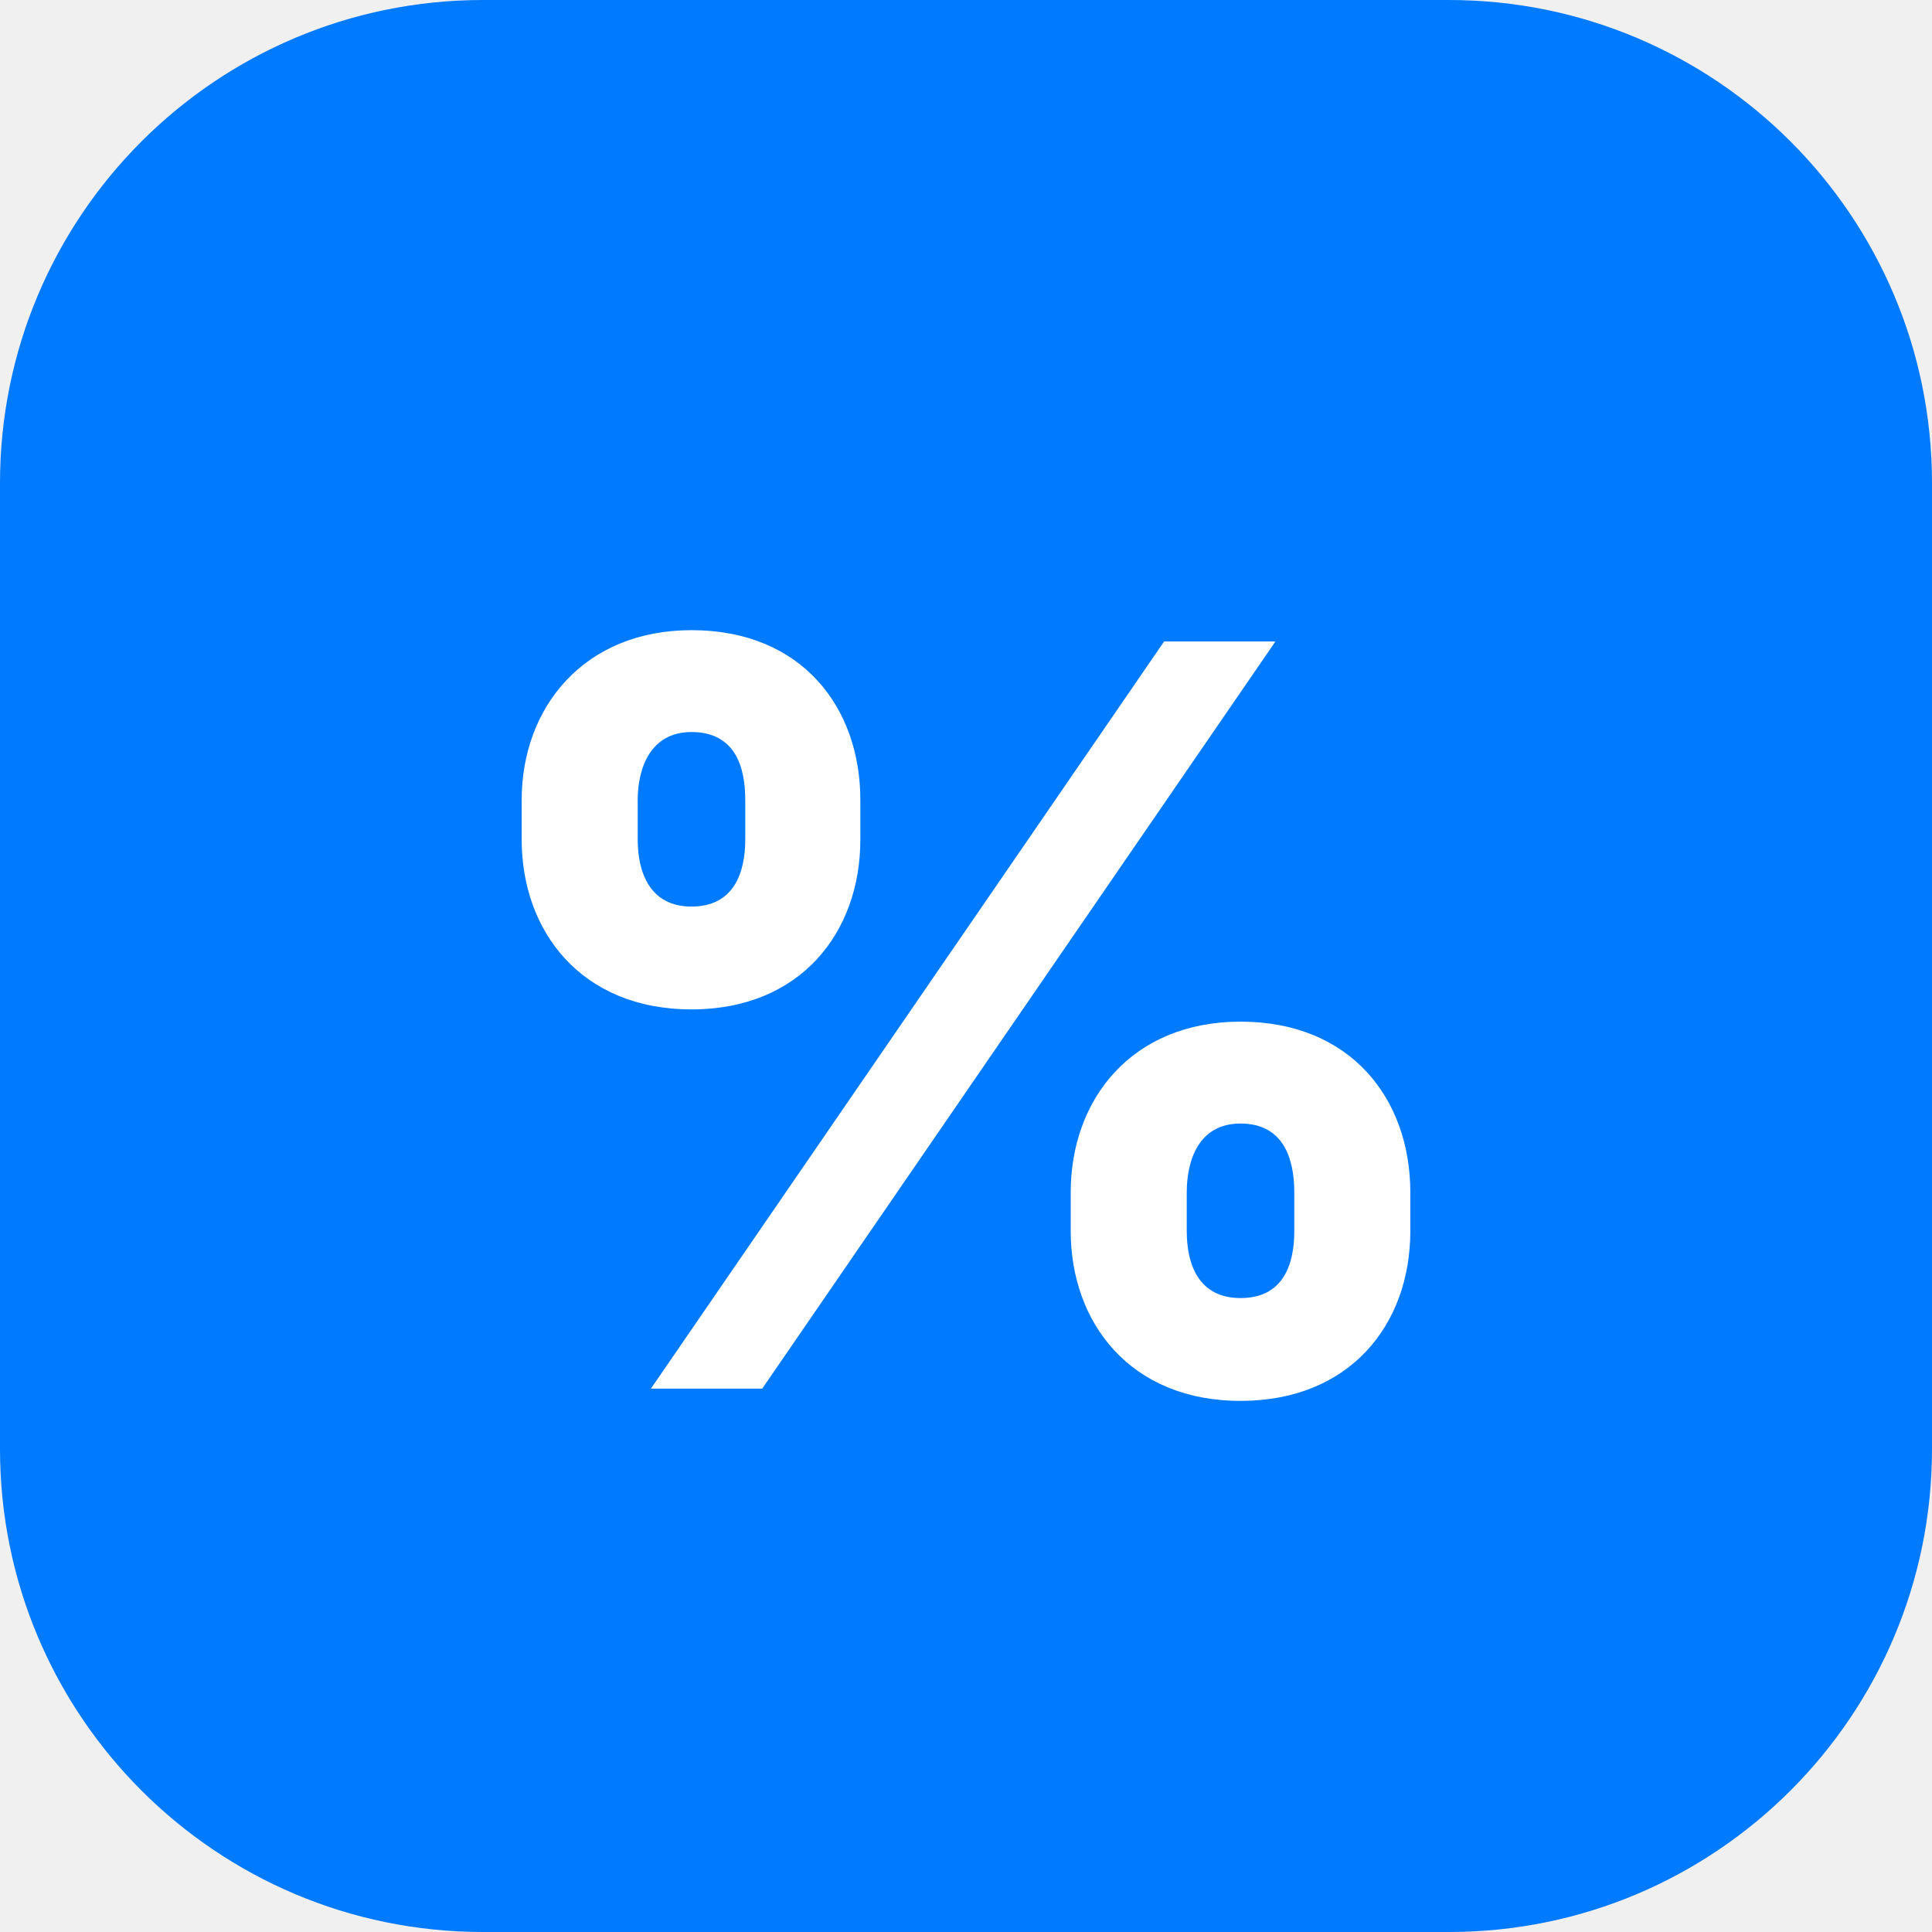
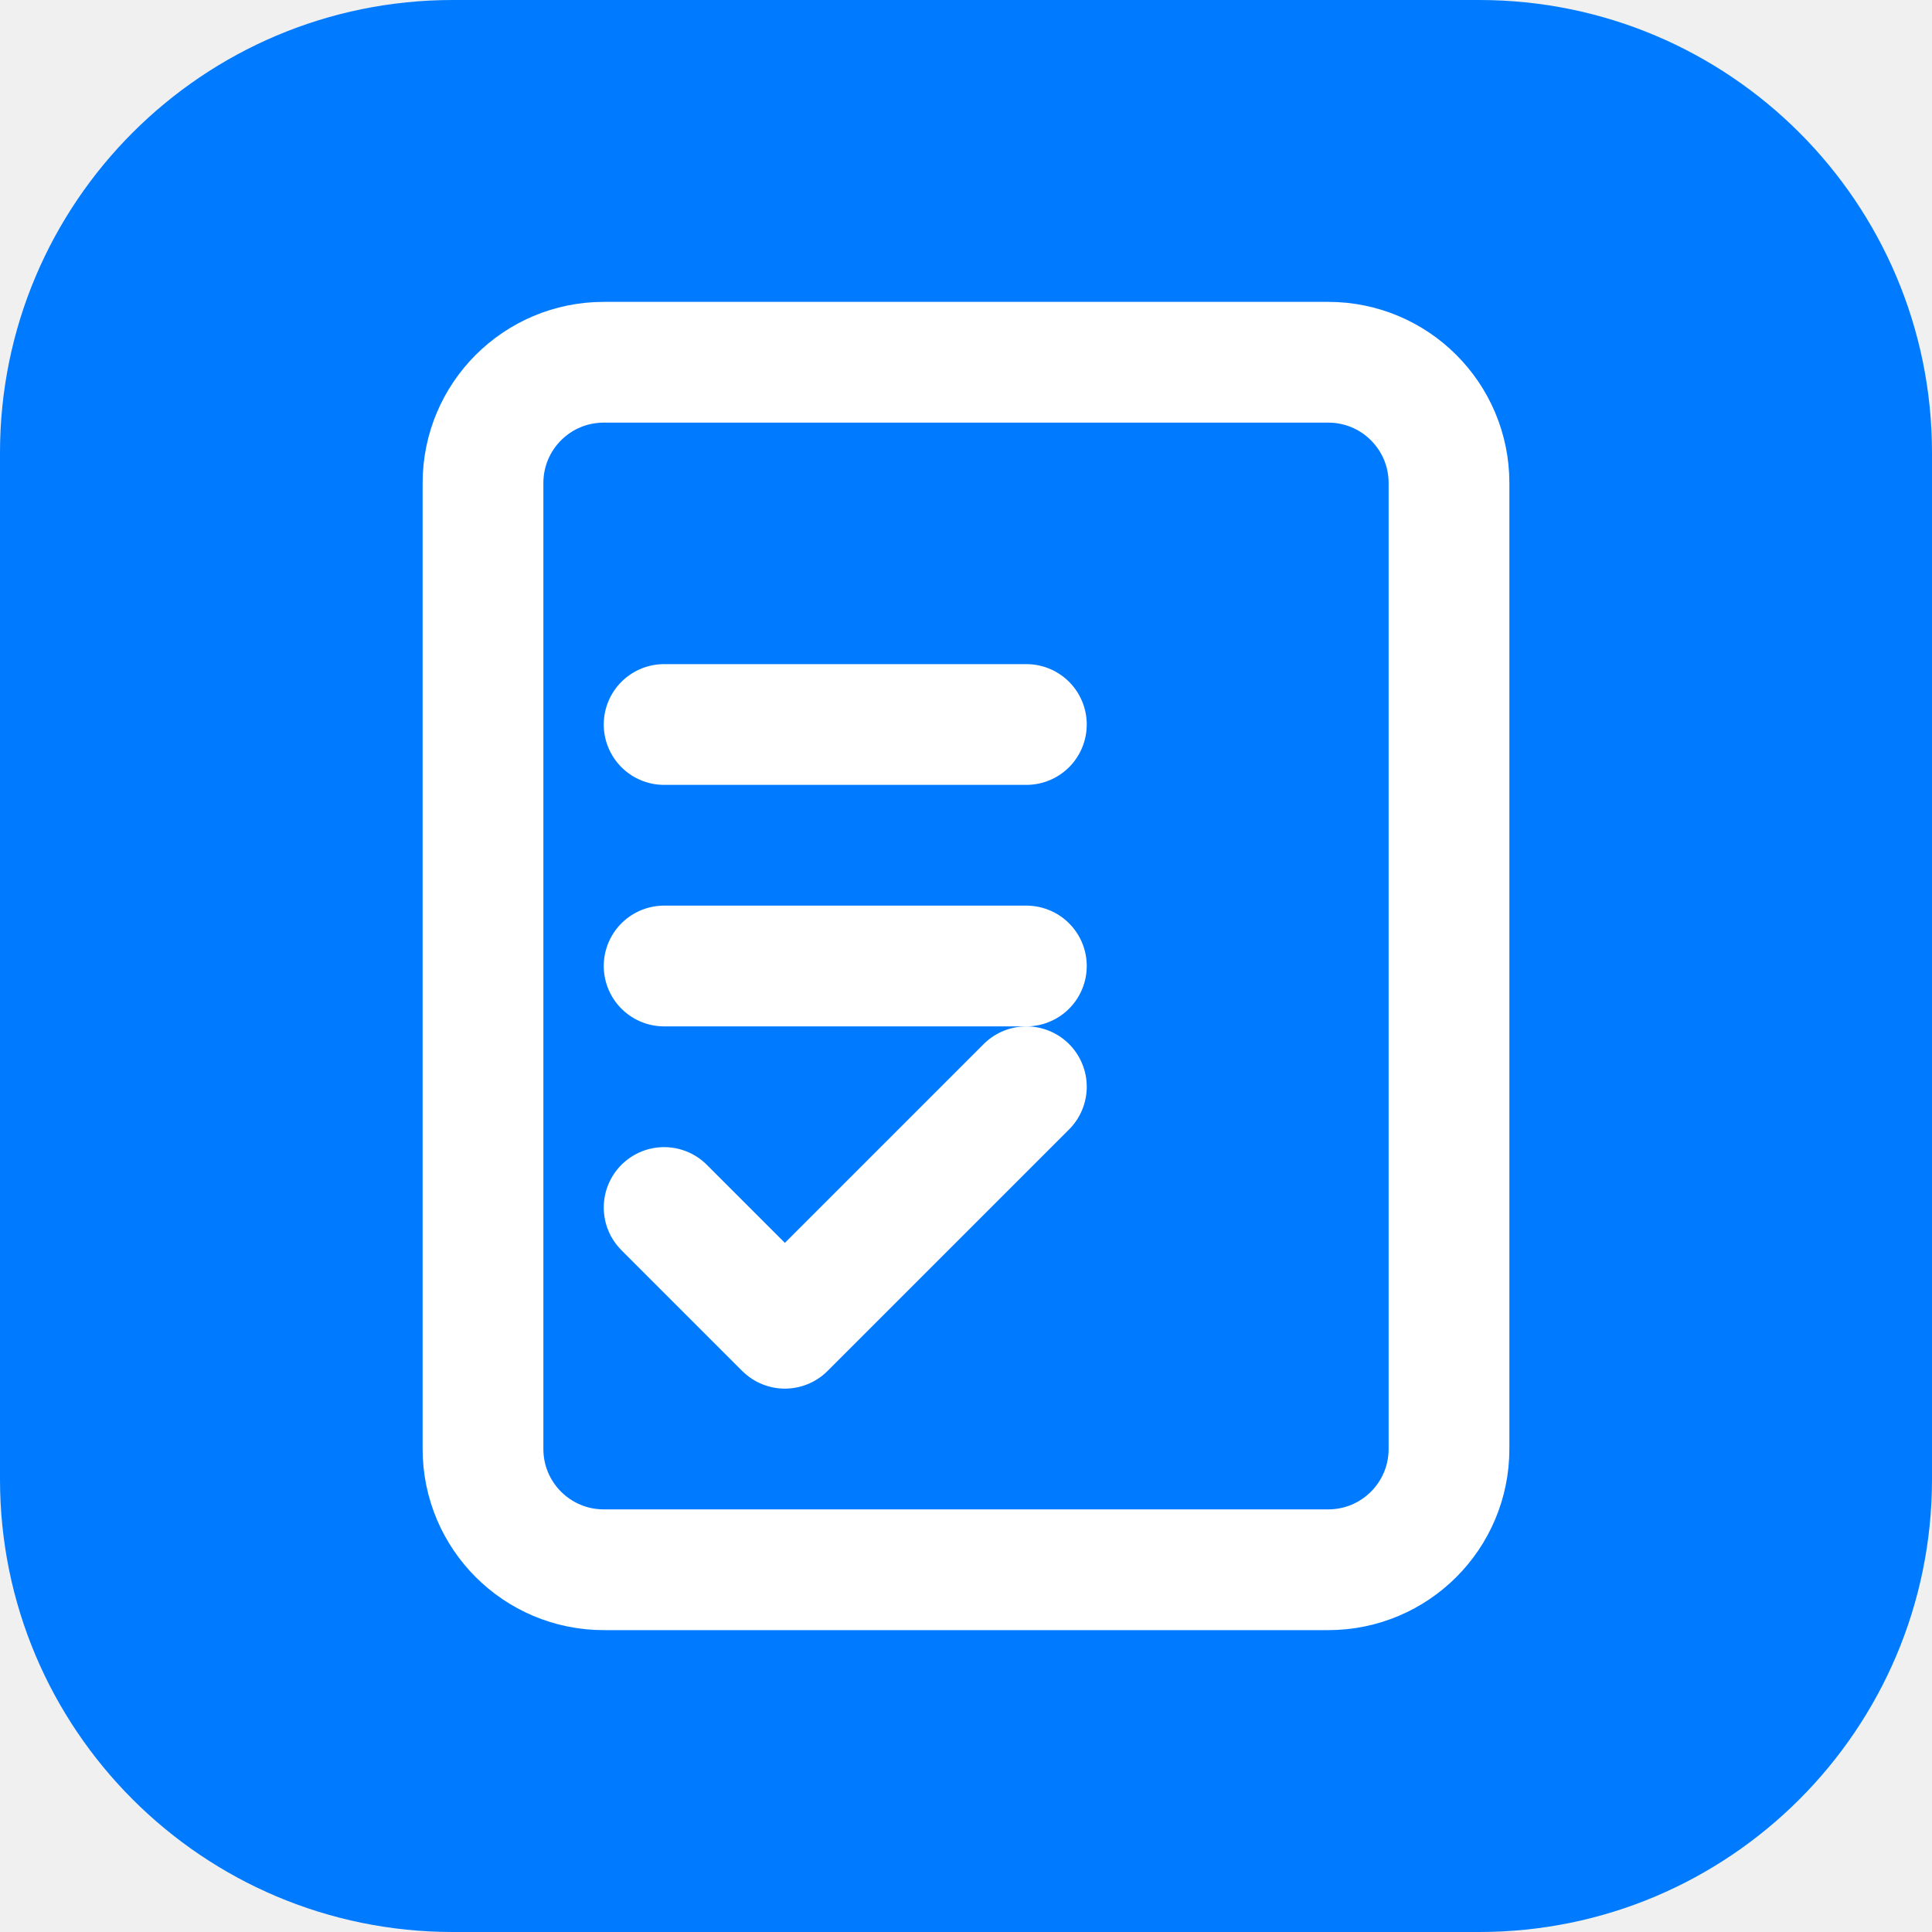
- <svg xmlns="http://www.w3.org/2000/svg" viewBox="0 0 32 32">
-   <rect width="32" height="32" rx="8" fill="#007aff" />
-   <text x="16" y="23" font-size="17" text-anchor="middle" fill="#fff" font-family="-apple-system,'Plus Jakarta Sans',sans-serif" font-weight="800">%</text>
+ <svg xmlns="http://www.w3.org/2000/svg" viewBox="0 0 64 64">
+   <rect width="64" height="64" rx="15" fill="#007aff" />
+   <rect x="16" y="12" width="32" height="40" rx="4" fill="none" stroke="#fff" stroke-width="4" />
+   <line x1="22" y1="24" x2="34" y2="24" stroke="#fff" stroke-width="4" stroke-linecap="round" />
+   <line x1="22" y1="32" x2="34" y2="32" stroke="#fff" stroke-width="4" stroke-linecap="round" />
+   <path d="M22 40l4 4 8-8" fill="none" stroke="#fff" stroke-width="4" stroke-linecap="round" stroke-linejoin="round" />
</svg>
